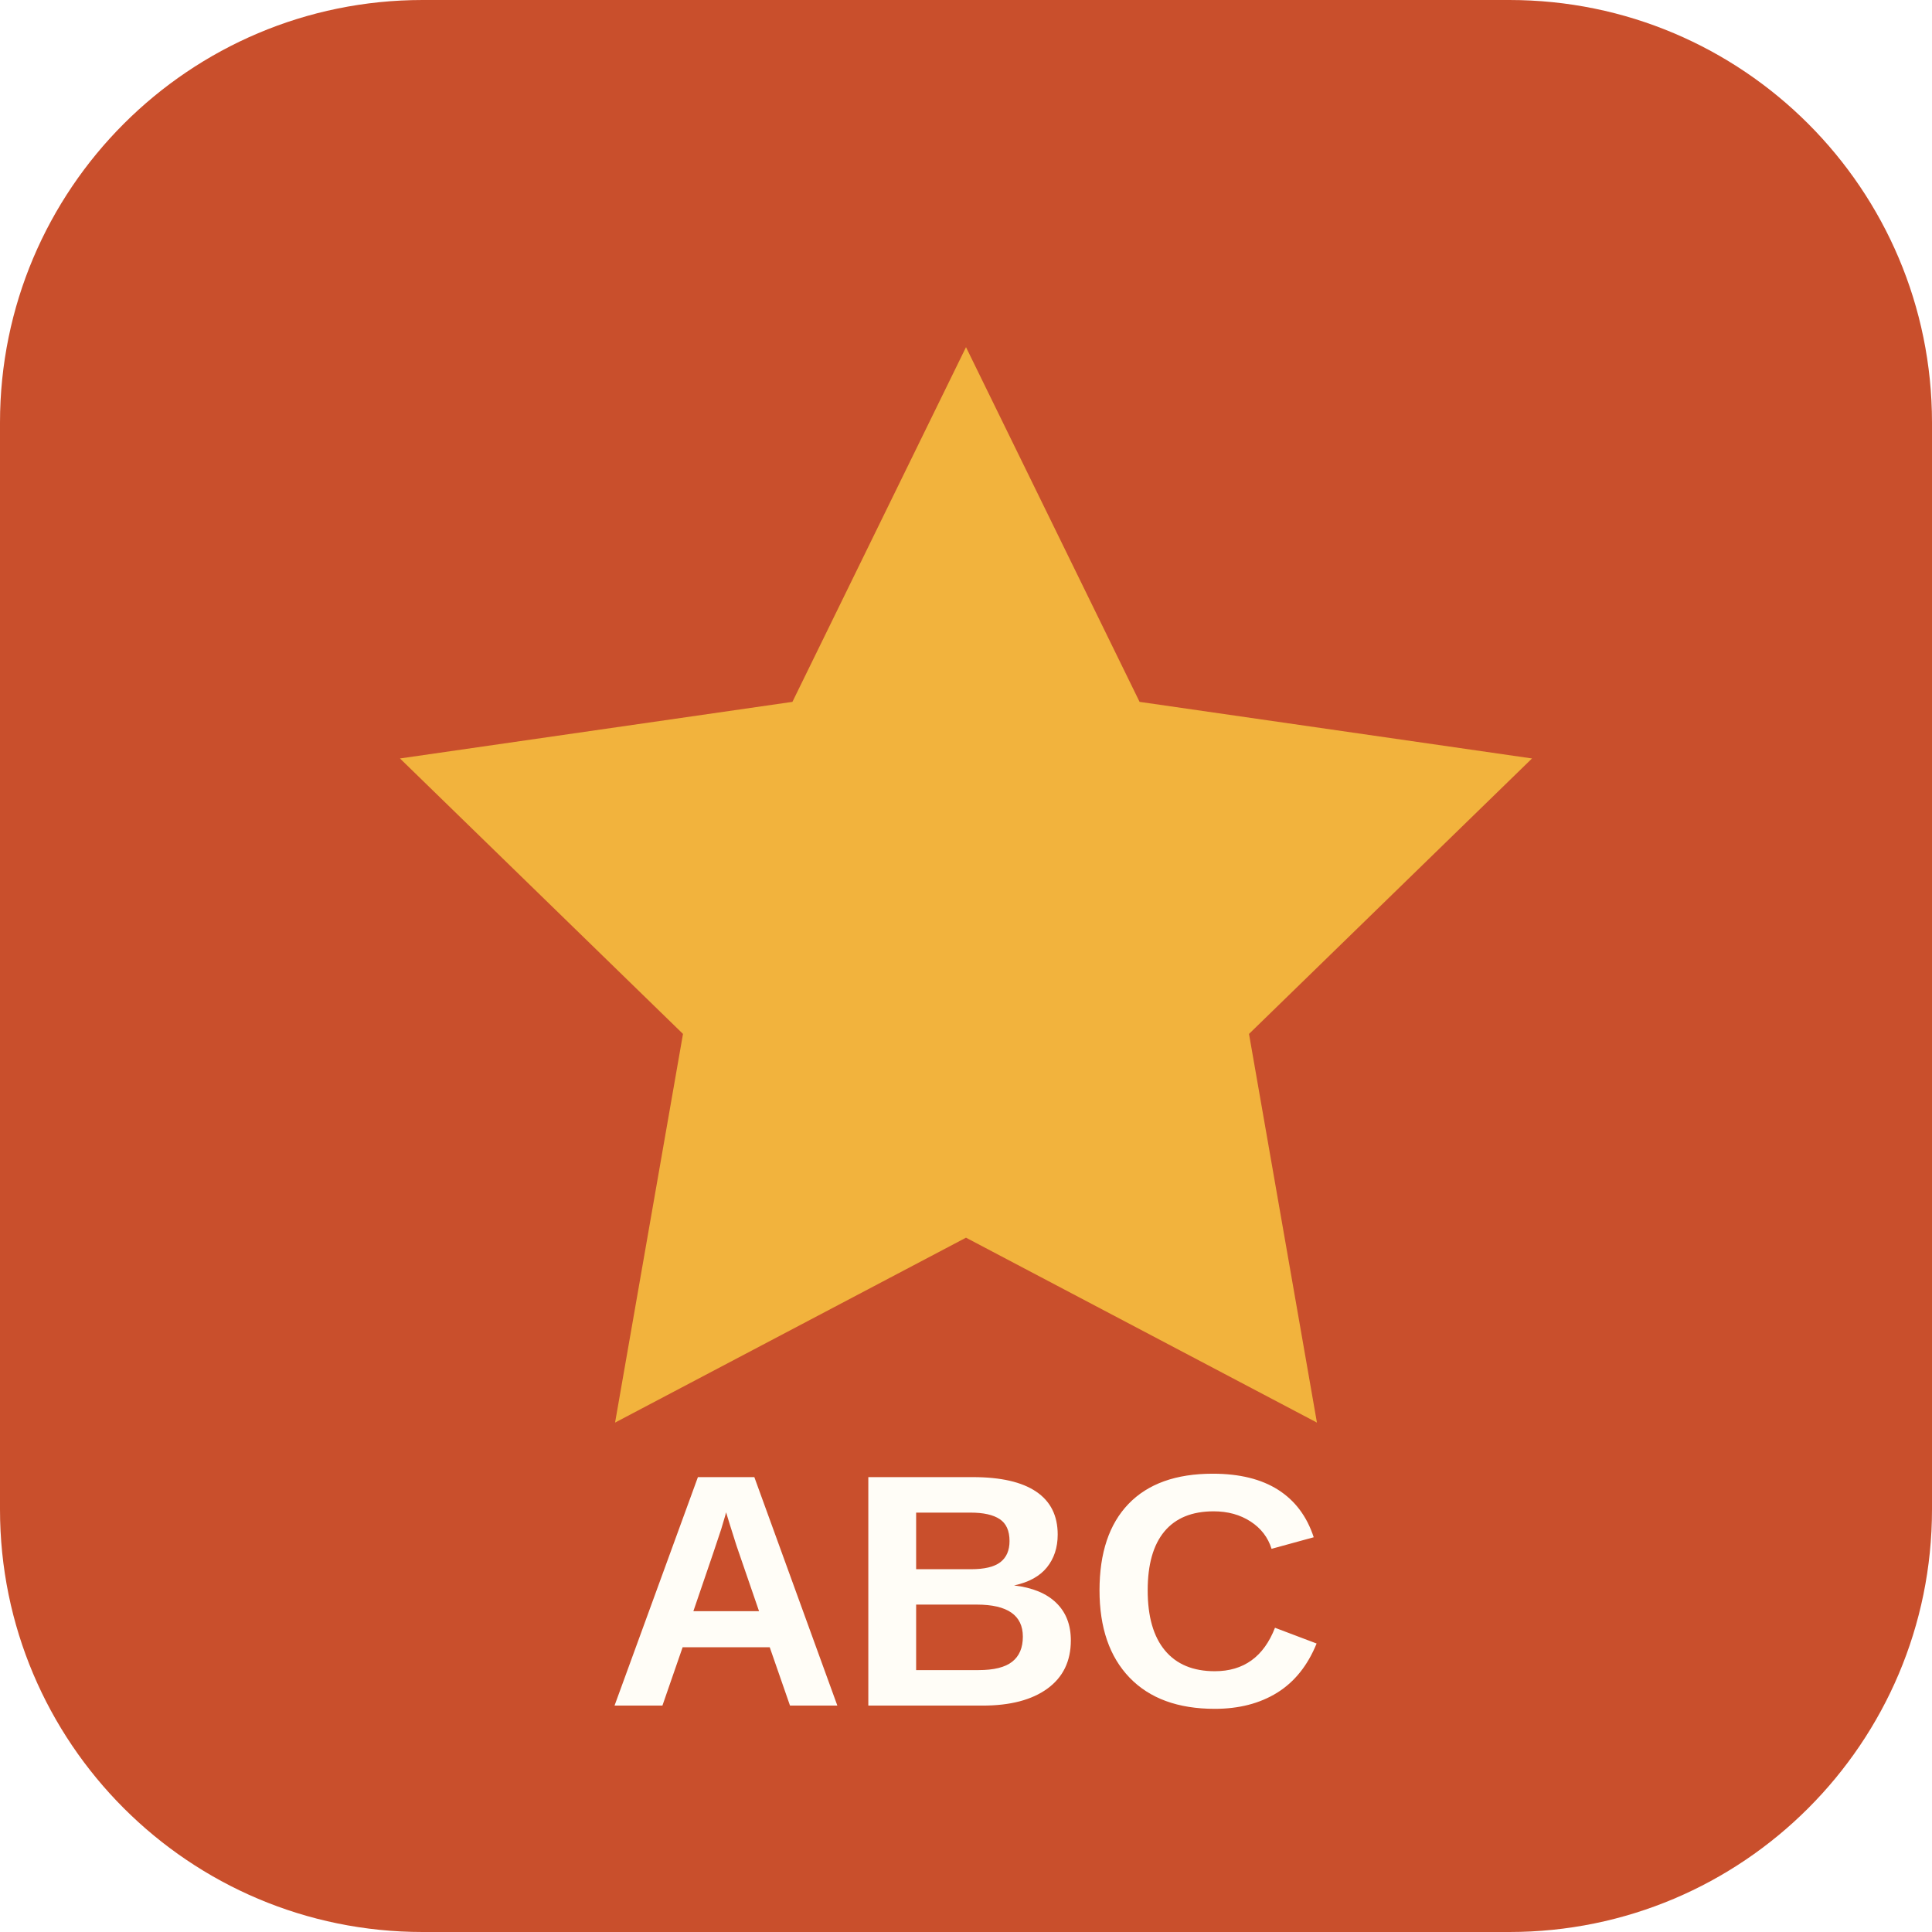
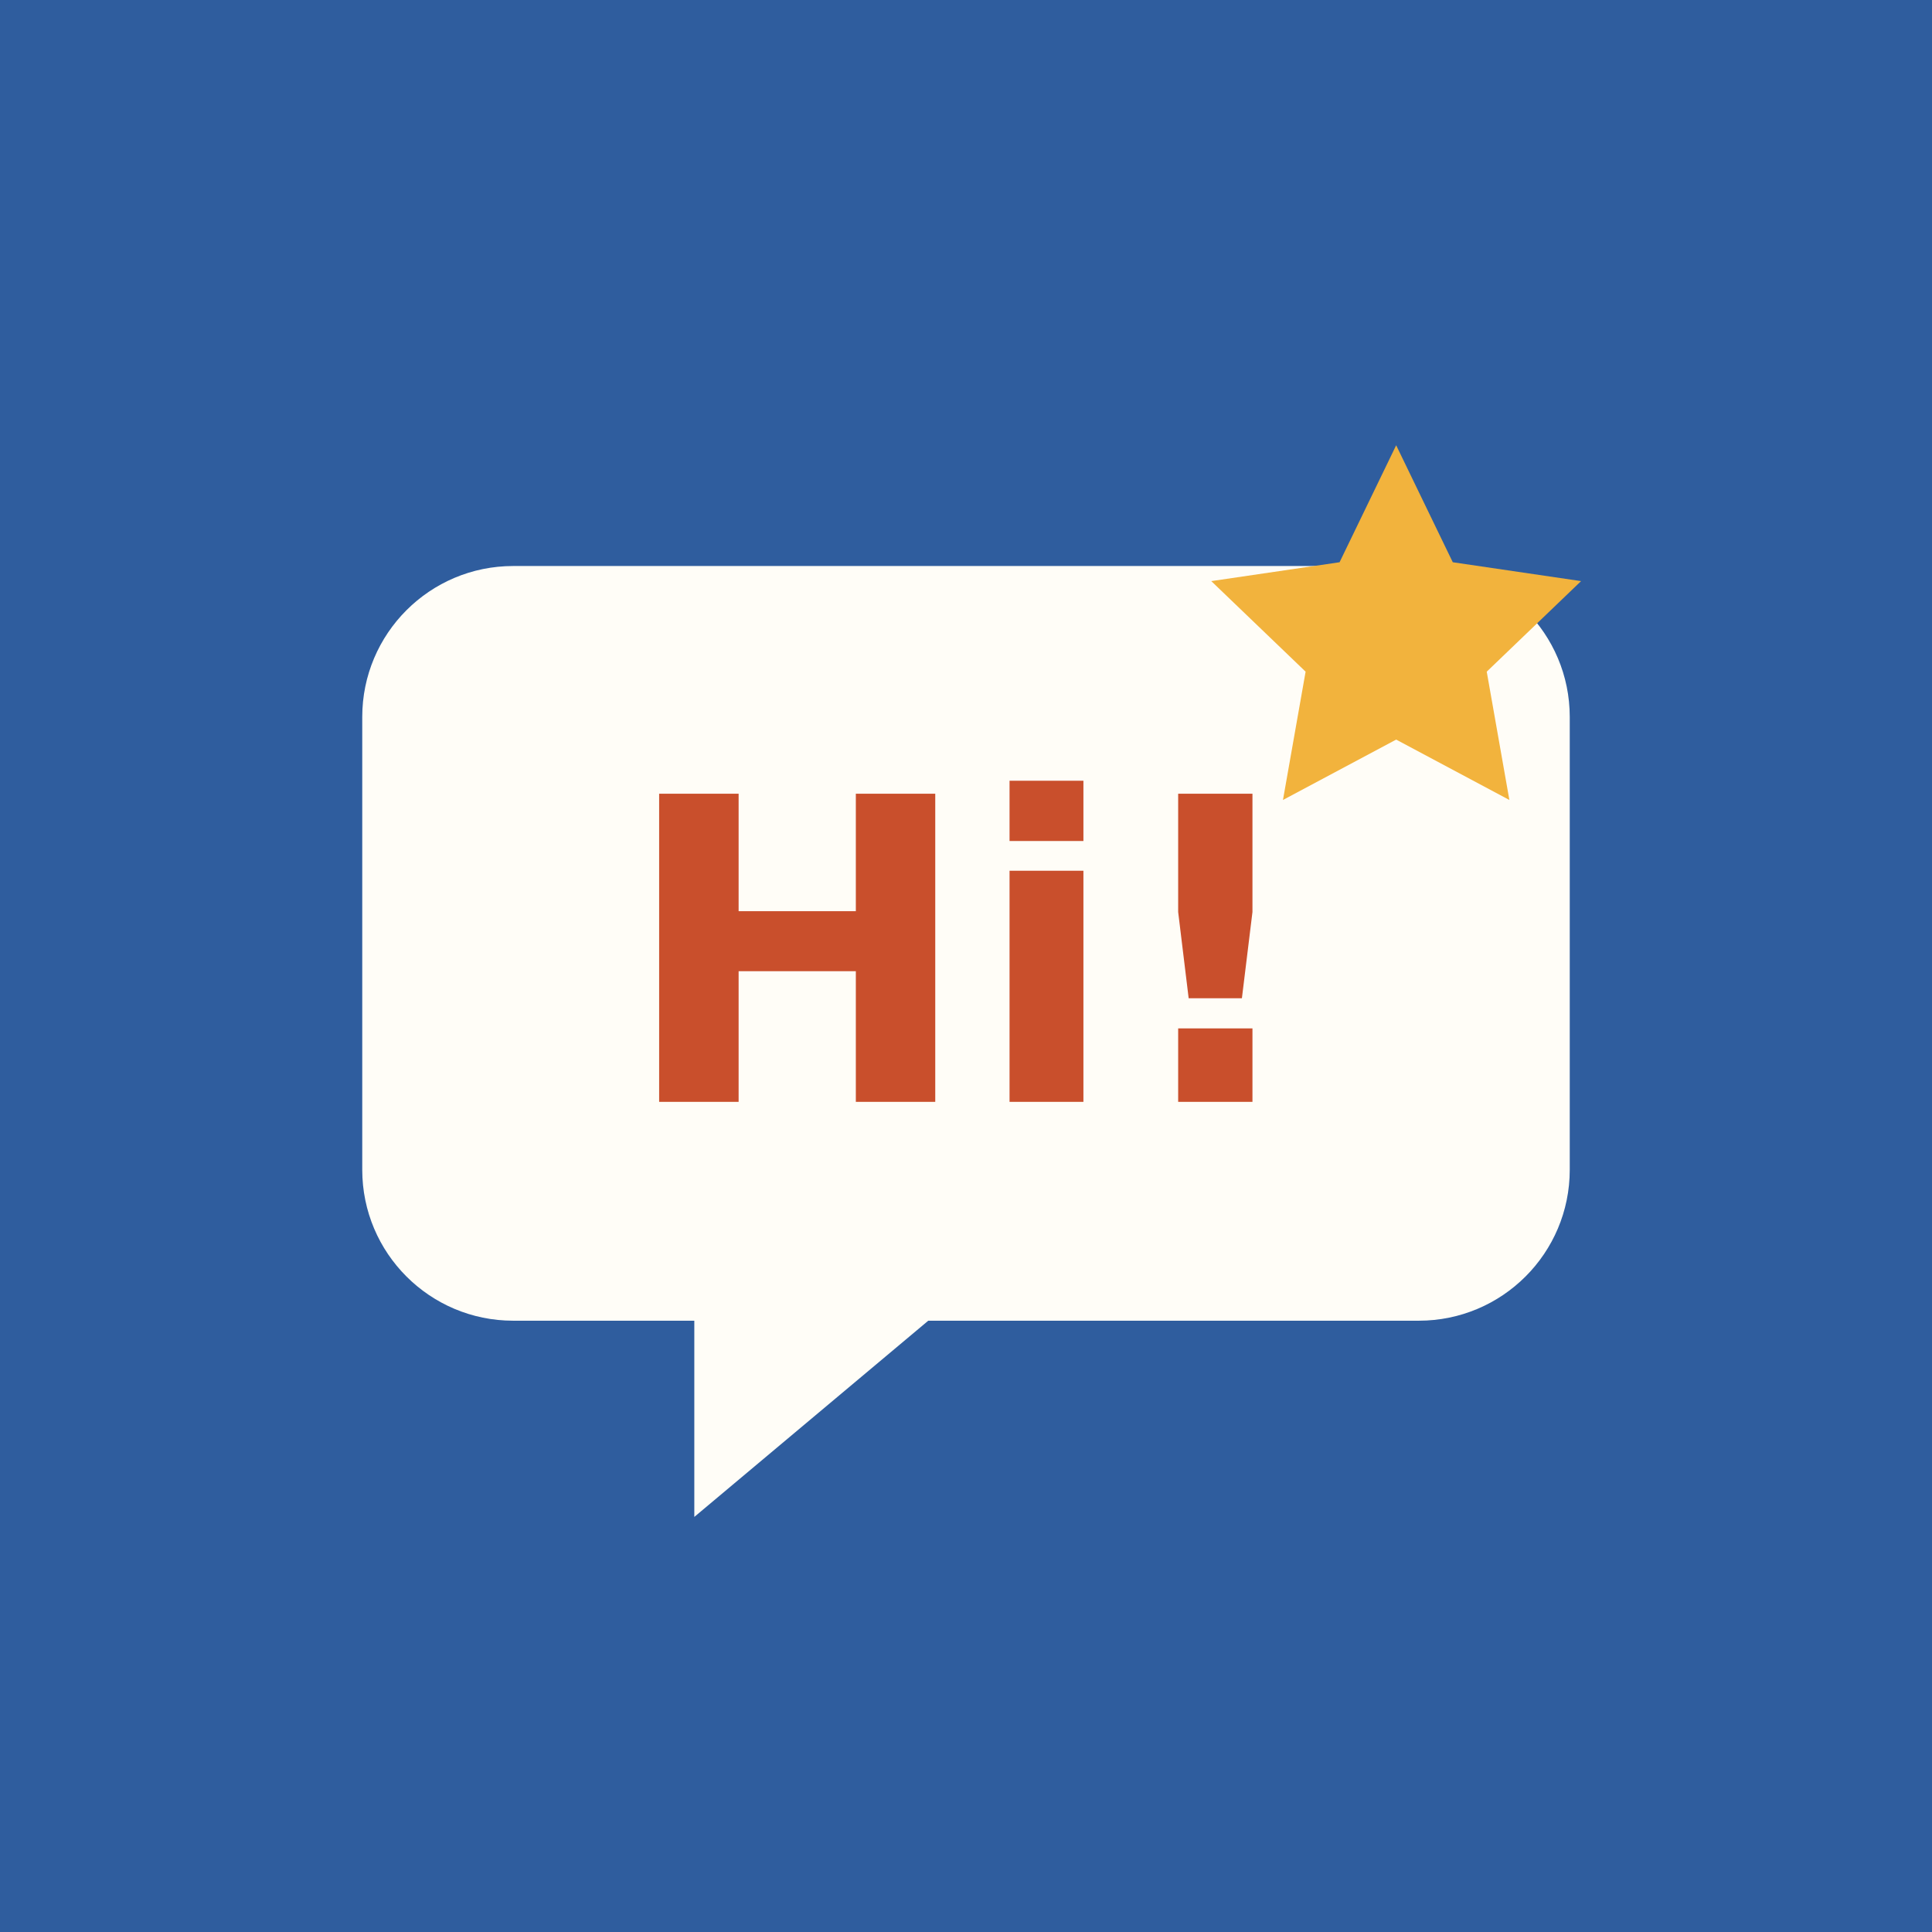
<svg xmlns="http://www.w3.org/2000/svg" viewBox="0 0 512 512">
-   <rect width="512" height="512" rx="112" fill="#C94F2C" />
-   <path d="M256 92l46 94 104 15-75 73 18 103-93-49-93 49 18-103-75-73 104-15z" fill="#F2B33D" />
-   <text x="256" y="452" text-anchor="middle" font-family="Arial, sans-serif" font-weight="700" font-size="88" fill="#FFFDF7">ABC</text>
+   <rect width="512" height="512" fill="#2F5D9E" />
+   <path d="M136 150h240a40 40 0 0 1 40 40v120a40 40 0 0 1-40 40H246l-62 52v-52h-48a40 40 0 0 1-40-40V190a40 40 0 0 1 40-40z" fill="#FFFDF7" />
+   <text x="256" y="292" text-anchor="middle" font-family="DejaVu Sans, Arial, sans-serif" font-weight="700" font-size="112" fill="#C94F2C">Hi!</text>
+   <path transform="translate(-22 22)" d="M392 96l15 31 34 5-25 24 6 34-30-16-30 16 6-34-25-24 34-5z" fill="#F2B33D" />
</svg>
